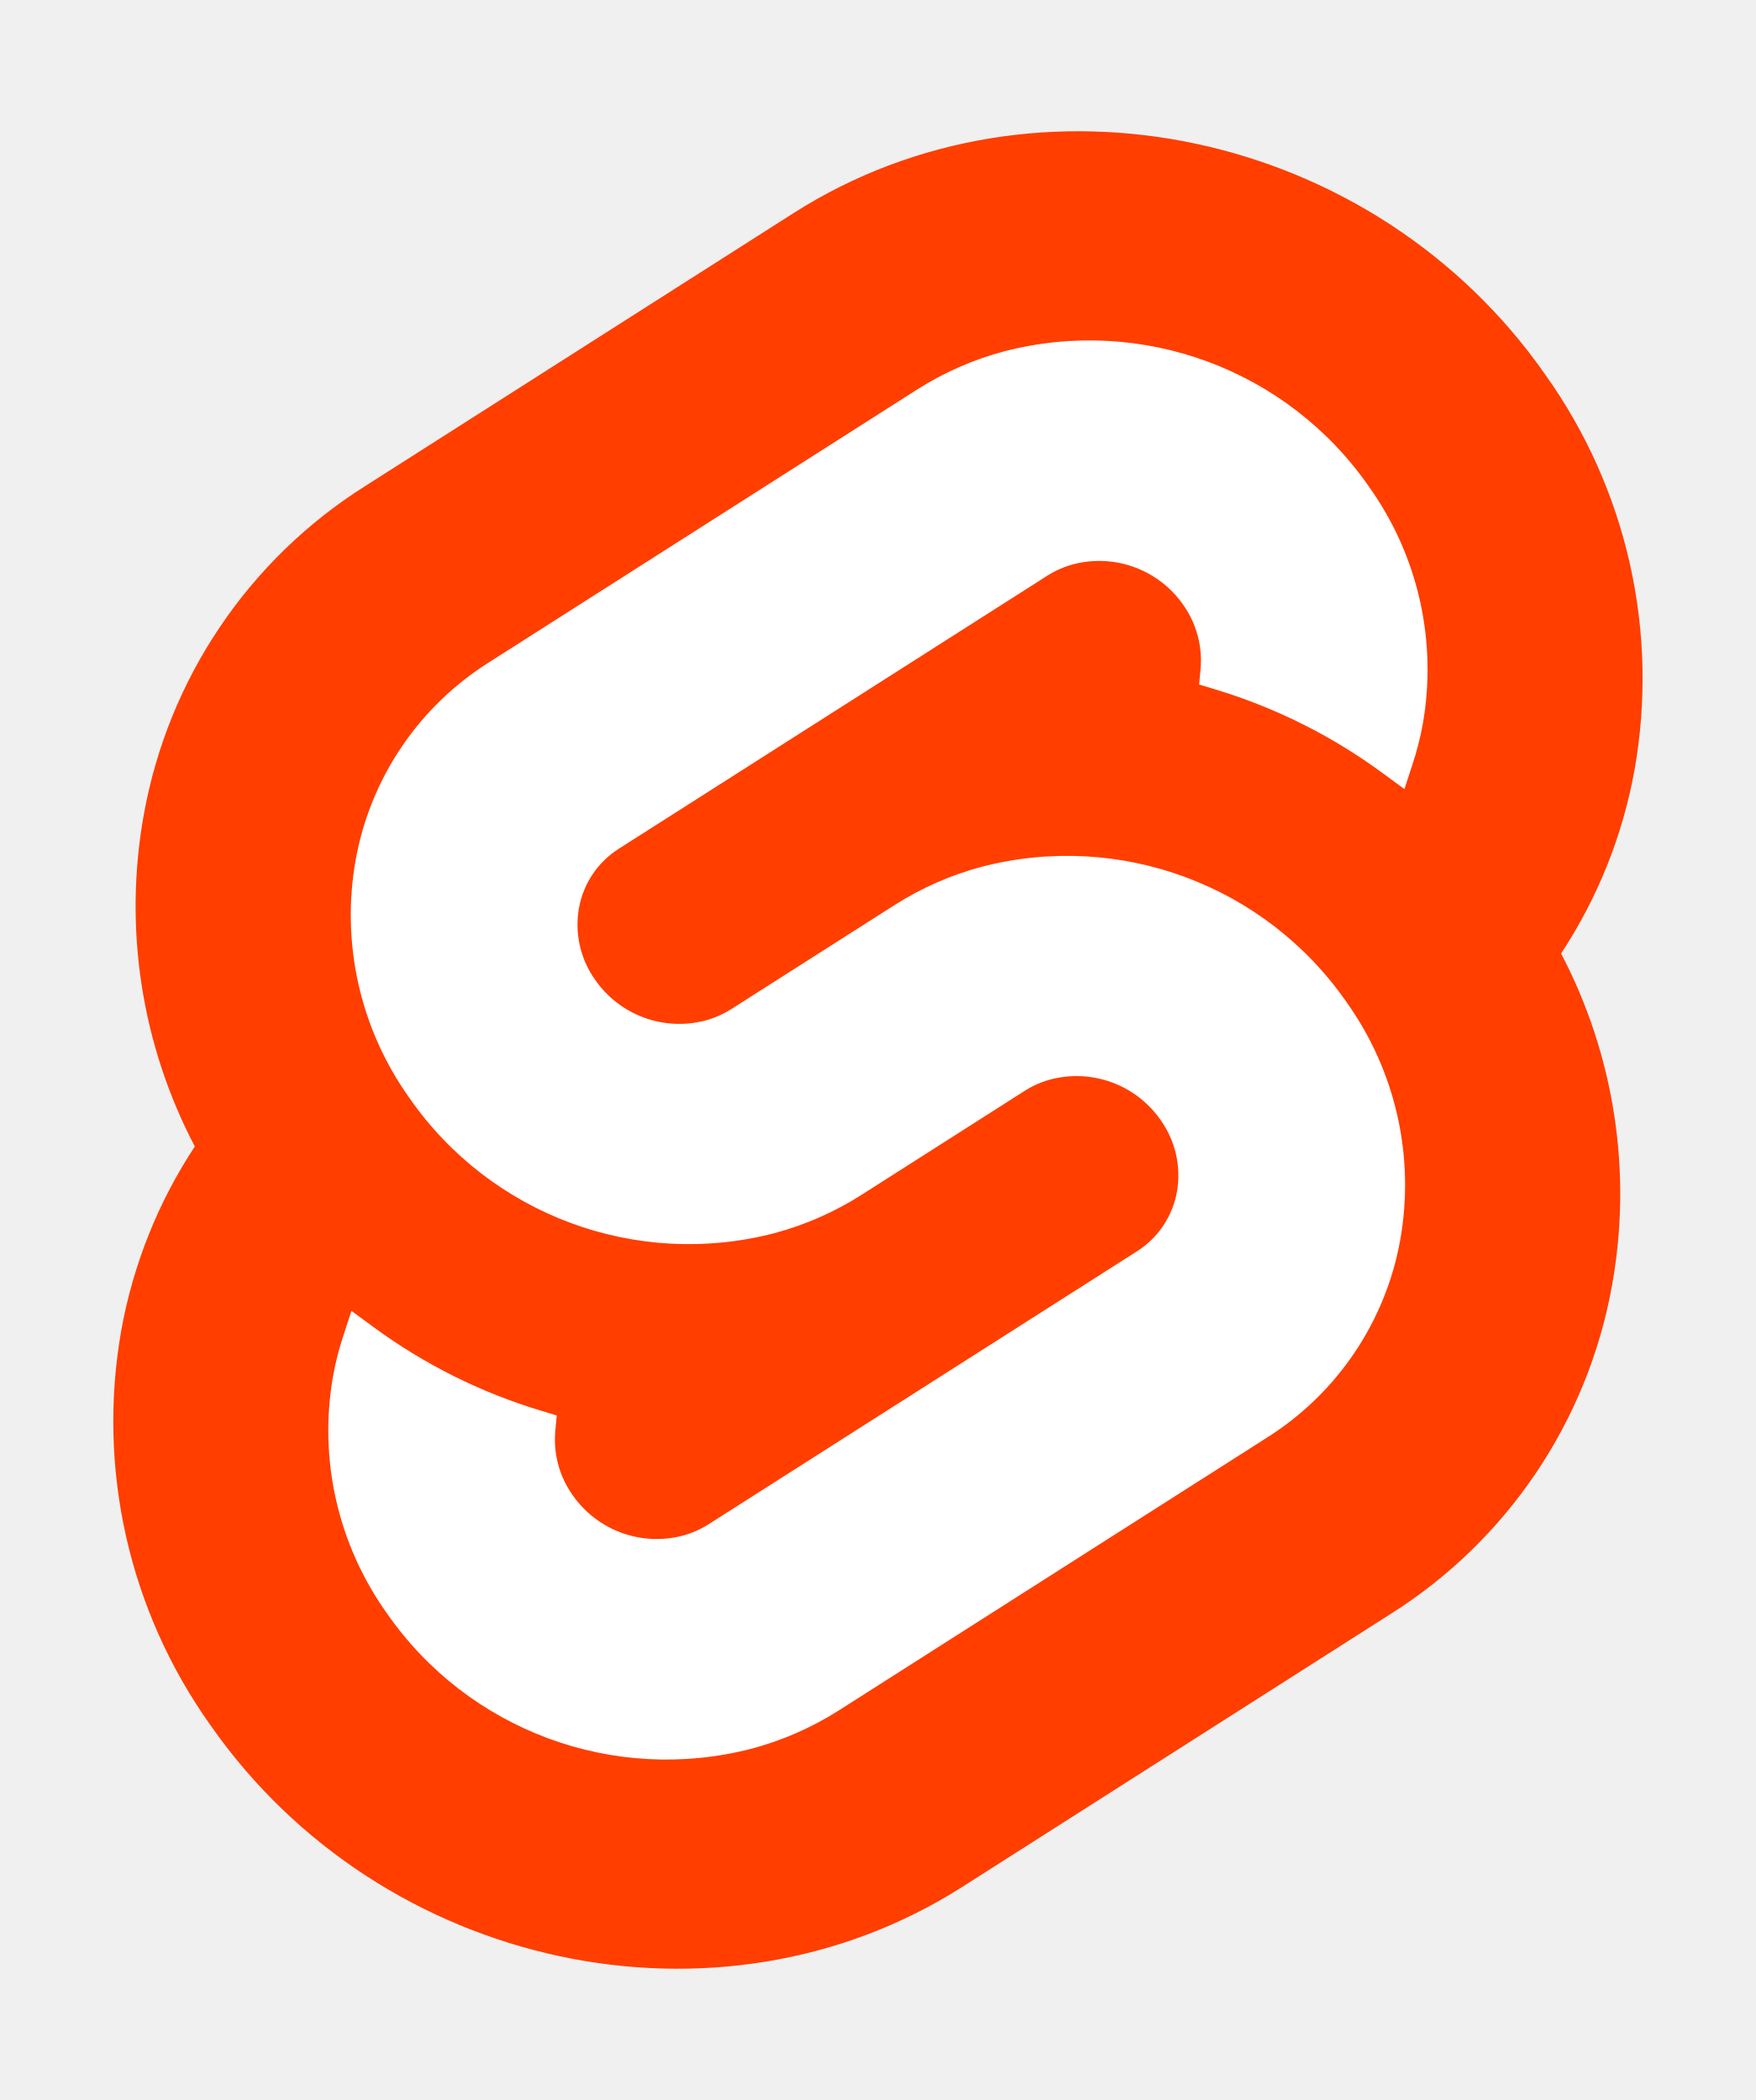
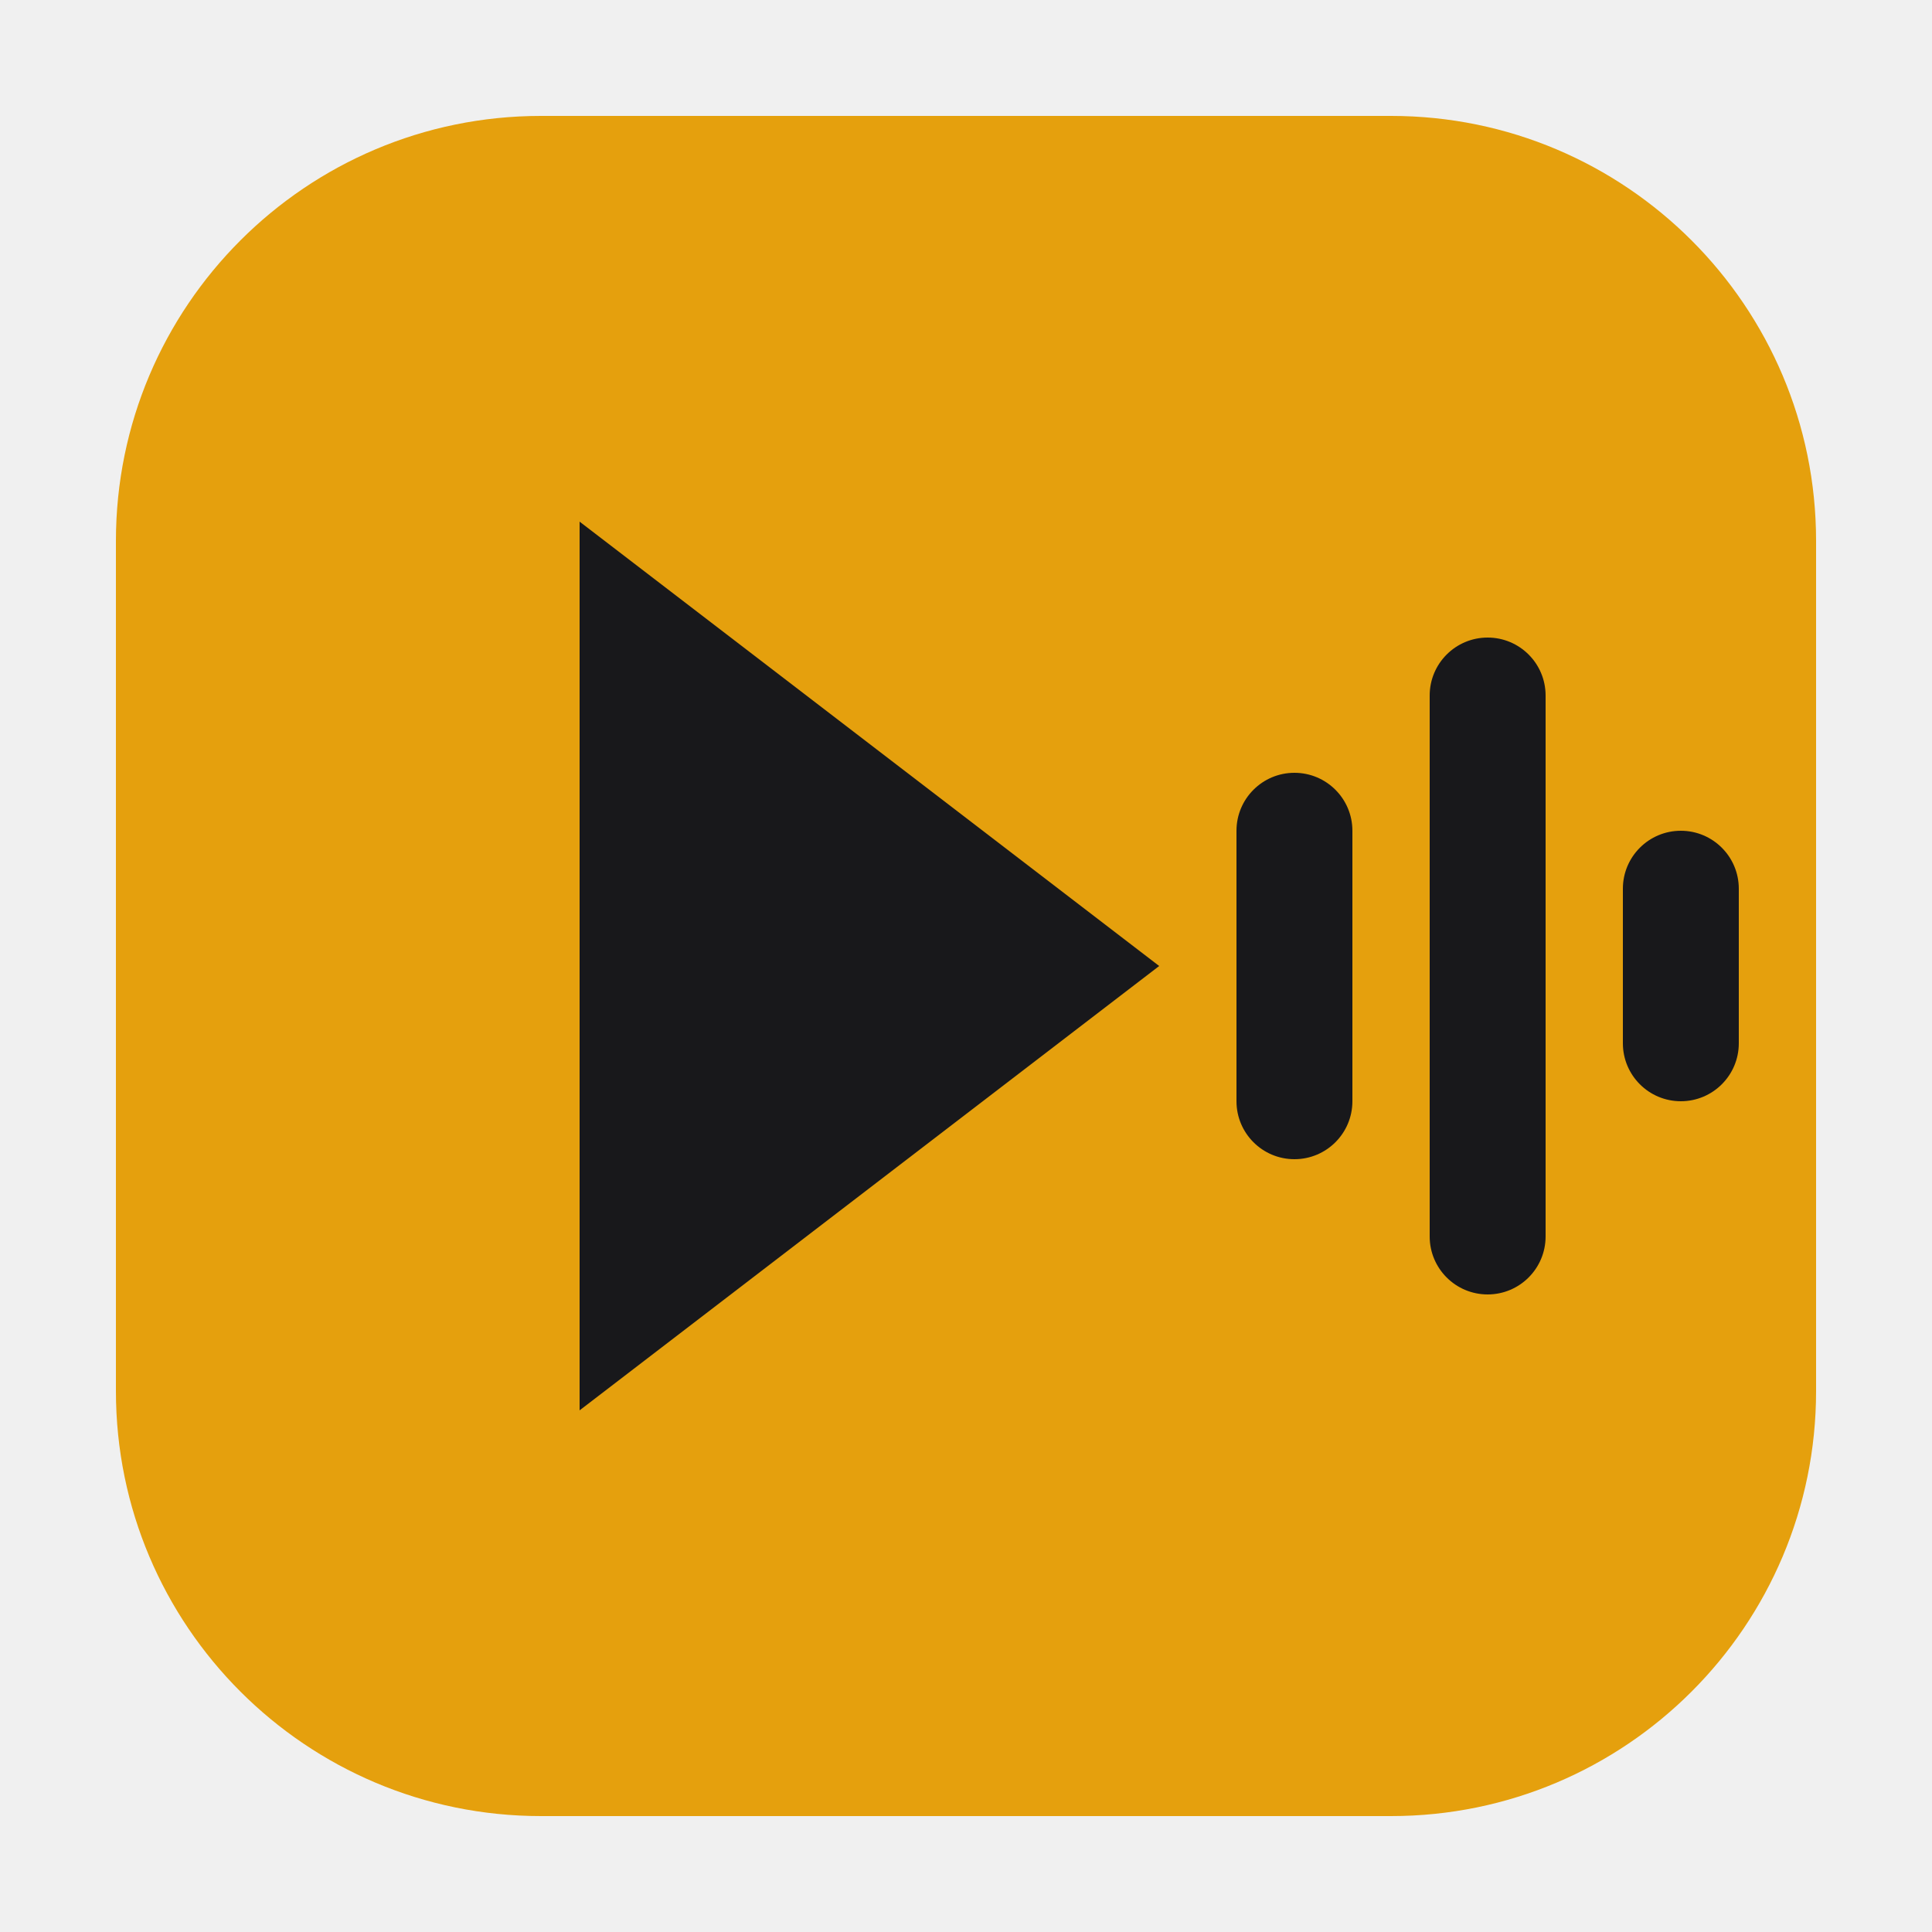
- <svg xmlns="http://www.w3.org/2000/svg" width="107" height="128" viewBox="0 0 107 128">
-   <path d="M94.157 22.819c-10.4-14.885-30.94-19.297-45.792-9.835L22.282 29.608A29.92 29.92 0 0 0 8.764 49.65a31.5 31.5 0 0 0 3.108 20.231 30 30 0 0 0-4.477 11.183 31.9 31.9 0 0 0 5.448 24.116c10.402 14.887 30.942 19.297 45.791 9.835l26.083-16.624A29.92 29.92 0 0 0 98.235 78.35a31.53 31.53 0 0 0-3.105-20.232 30 30 0 0 0 4.474-11.182 31.88 31.88 0 0 0-5.447-24.116" style="fill:#ff3e00" />
-   <path d="M45.817 106.582a20.72 20.72 0 0 1-22.237-8.243 19.17 19.17 0 0 1-3.277-14.503 18 18 0 0 1 .624-2.435l.49-1.498 1.337.981a33.6 33.6 0 0 0 10.203 5.098l.97.294-.09.968a5.85 5.85 0 0 0 1.052 3.878 6.24 6.24 0 0 0 6.695 2.485 5.8 5.8 0 0 0 1.603-.704L69.27 76.28a5.43 5.43 0 0 0 2.45-3.631 5.8 5.8 0 0 0-.987-4.371 6.24 6.24 0 0 0-6.698-2.487 5.7 5.7 0 0 0-1.6.704l-9.953 6.345a19 19 0 0 1-5.296 2.326 20.72 20.72 0 0 1-22.237-8.243 19.17 19.17 0 0 1-3.277-14.502 17.99 17.99 0 0 1 8.13-12.052l26.081-16.623a19 19 0 0 1 5.3-2.329 20.72 20.72 0 0 1 22.237 8.243 19.17 19.17 0 0 1 3.277 14.503 18 18 0 0 1-.624 2.435l-.49 1.498-1.337-.98a33.6 33.6 0 0 0-10.203-5.1l-.97-.294.09-.968a5.86 5.86 0 0 0-1.052-3.878 6.24 6.24 0 0 0-6.696-2.485 5.8 5.8 0 0 0-1.602.704L37.73 51.72a5.42 5.42 0 0 0-2.449 3.63 5.79 5.79 0 0 0 .986 4.372 6.24 6.24 0 0 0 6.698 2.486 5.8 5.8 0 0 0 1.602-.704l9.952-6.342a19 19 0 0 1 5.295-2.328 20.72 20.72 0 0 1 22.237 8.242 19.17 19.17 0 0 1 3.277 14.503 18 18 0 0 1-8.13 12.053l-26.081 16.622a19 19 0 0 1-5.3 2.328" style="fill:#fff" />
+ <svg xmlns="http://www.w3.org/2000/svg" viewBox="0 0 100 100">
+   <rect x="6" y="6" width="88" height="88" rx="22" fill="#e5a00d" />
+   <path d="M30 27 L30 73 L60 50 Z" fill="#18181b" />
+   <rect x="64" y="40" width="6" height="20" rx="3" fill="#18181b" />
+   <rect x="74" y="33" width="6" height="34" rx="3" fill="#18181b" />
+   <rect x="84" y="43" width="6" height="14" rx="3" fill="#18181b" />
</svg>
